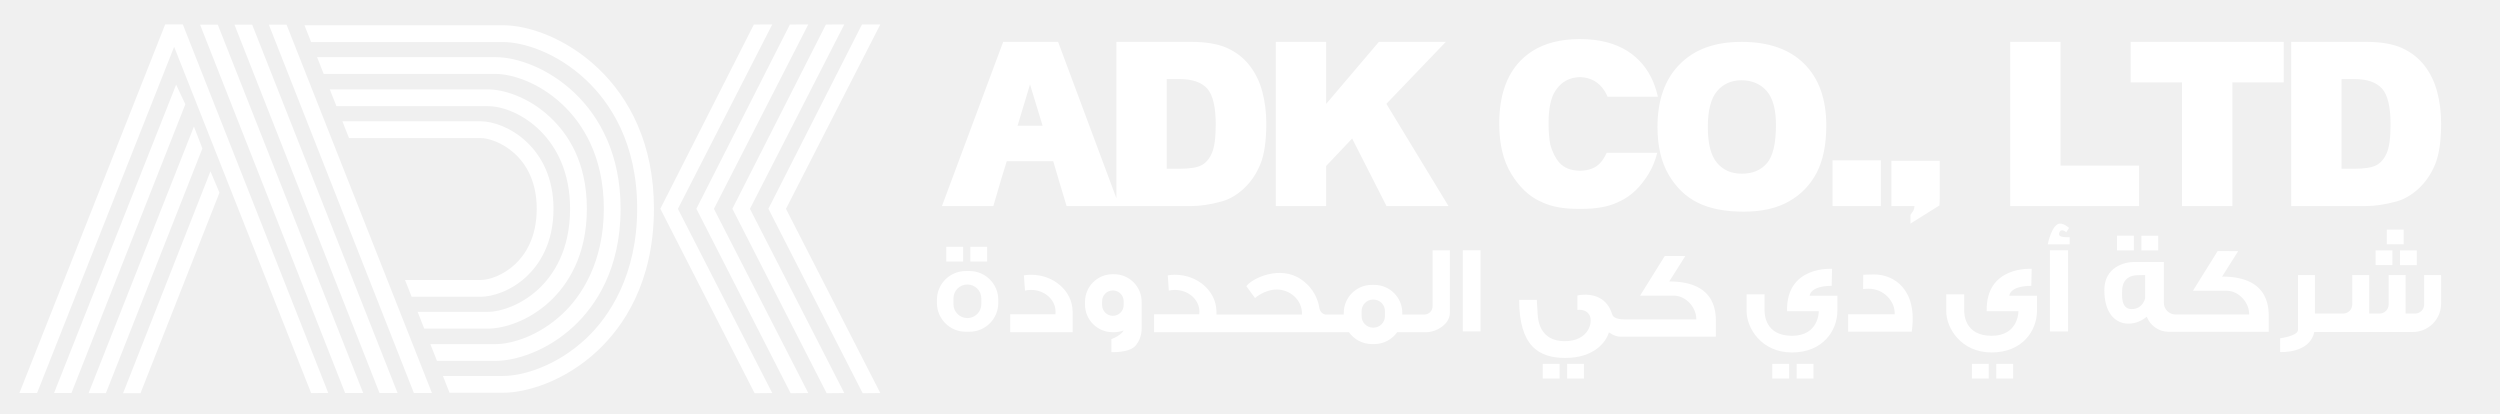
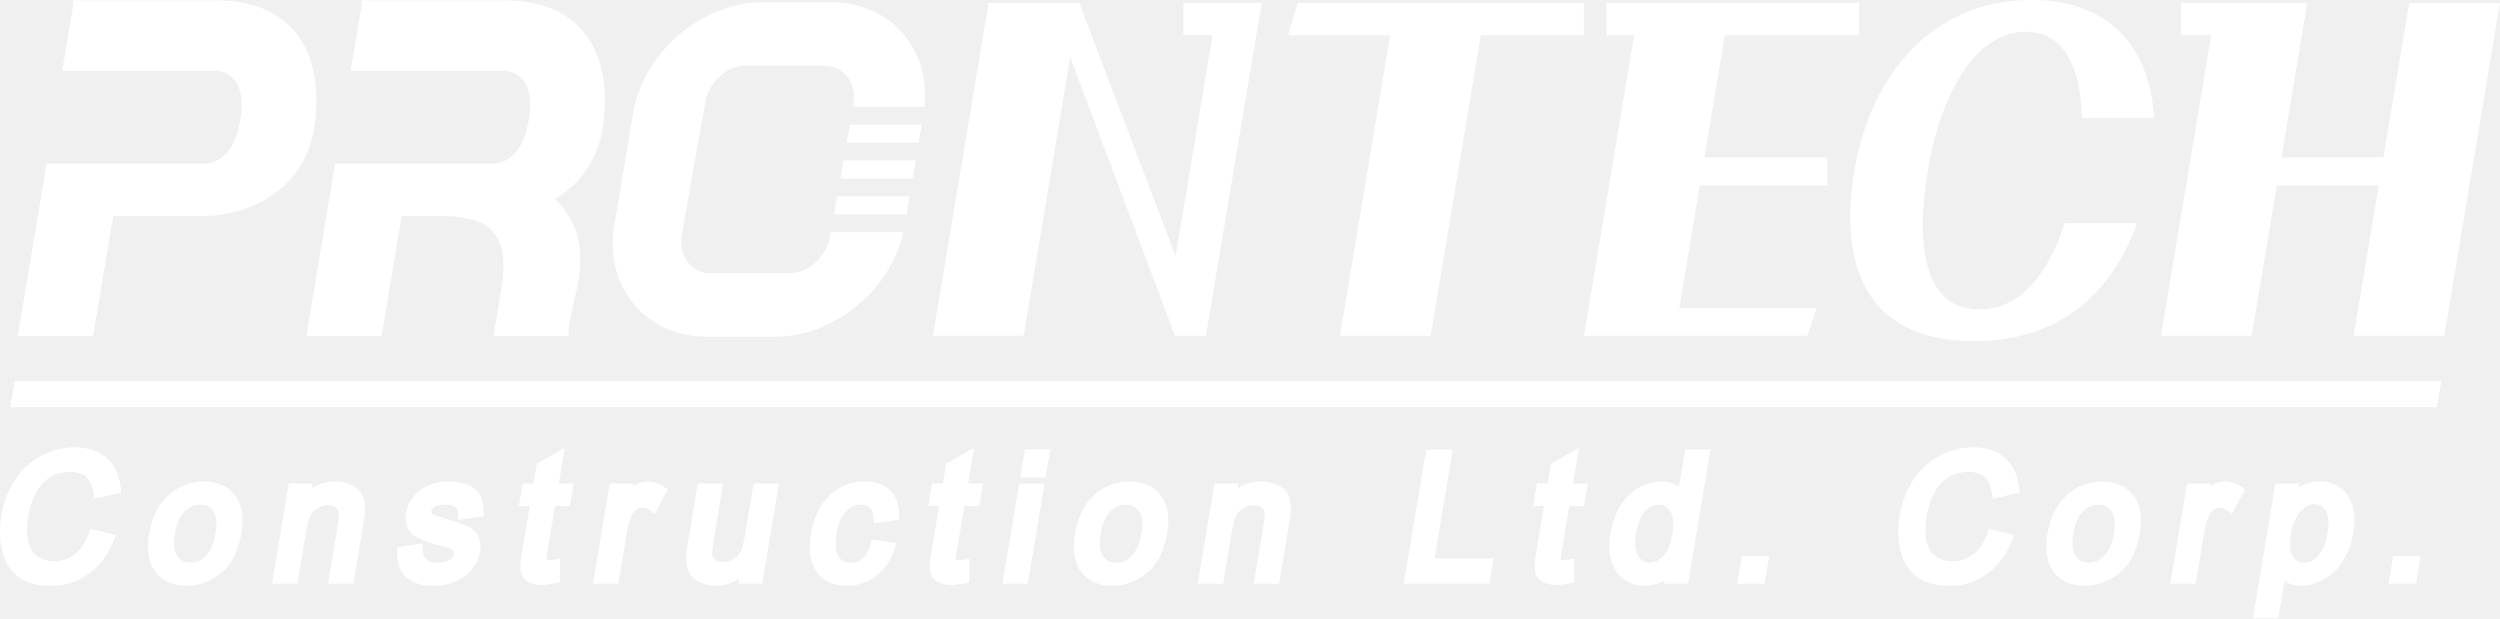
- <svg xmlns="http://www.w3.org/2000/svg" id="Layer_1" data-name="Layer 1" viewBox="0 0 1639.76 271.06">
+ <svg xmlns="http://www.w3.org/2000/svg" id="Layer_1" data-name="Layer 1" viewBox="0 0 2608.3 644.84">
  <defs>
    <style>
      .cls-1 {
        fill: #fff;
      }
    </style>
  </defs>
-   <path class="cls-1" d="M553.77,16.05l-12.05.03-61.35,120.84,61.83,120.99,11.57-.11-61.88-120.82,61.88-120.94ZM506.52,16.05l-12.05.03-61.35,120.84,61.83,120.99,11.57-.11-61.88-120.82,61.88-120.94ZM565.35,16.08l-61.35,120.84,61.83,120.99,11.57-.11-61.88-120.82,61.88-120.94-12.05.03ZM530.15,16.05l-12.05.03-61.35,120.84,61.83,120.99,11.57-.11-61.88-120.82,61.88-120.94ZM337.81,173.36c-7.61,7.11-16.82,10.29-22.57,10.29h-49.58l4.34,11h45.24c7.33,0,19.61-3.47,30.08-13.25,8.08-7.56,17.72-21.39,17.72-44.42,0-40.59-31.18-57.44-47.87-57.44h-90.61l4.34,11h86.27c9.84,0,36.87,11.01,36.87,46.44,0,19.08-7.74,30.32-14.23,36.38ZM80.72,257.91h11.43l51.8-131.52-5.91-14.02-57.31,145.54ZM127.2,83l-69.1,174.87h11.36l63.28-160.5-5.54-14.38ZM108.35,16L12.73,257.79h11.59L114.22,30.71l89.85,227.12,11.23-.09L119.91,16h-11.56ZM115.53,55.55l-80.08,202.23h11.41L121.57,68.39l-6.04-12.84ZM131.22,16.17l95.14,241.61h11.85L142.84,16.17h-11.62ZM176.33,16.17l95.14,241.61h11.85L187.95,16.17h-11.62ZM320.13,215.55c9.88,0,26.45-4.71,40.65-17.98,11.01-10.29,24.14-29.16,24.14-60.64s-13-49.56-23.91-59.9c-14.33-13.58-31.03-18.4-40.97-18.4h-103.72l4.34,11h99.38c18.79,0,53.88,19.74,53.88,67.3,0,27.53-11.23,43.8-20.65,52.6-11.1,10.37-24.64,15.01-33.14,15.01h-46.21l4.34,11h41.87ZM329.82,16.57h-130.11l4.34,11h125.76c13.07,0,35.27,6.58,54.84,25.12,15.18,14.38,33.27,40.65,33.27,84.14s-18.25,70.94-33.56,85.25c-19.37,18.1-41.42,24.52-54.41,24.52h-39.44l4.34,11h35.1c14.99,0,40.21-7.2,61.92-27.49,16.9-15.79,37.05-44.8,37.05-93.29,0-84.99-64.55-120.27-99.11-120.27ZM153.78,16.17l95.14,241.61h11.85L165.4,16.17h-11.62ZM376.42,213.94c13.97-13.06,30.63-37.02,30.63-77.06,0-70.24-53.46-99.4-82.09-99.4h-116.99l4.34,11h112.65c10.51,0,28.38,5.31,44.18,20.28,12.27,11.63,26.91,32.89,26.91,68.12s-14.76,57.45-27.14,69.02c-15.64,14.61-33.38,19.8-43.83,19.8h-42.81l4.34,11h38.47c12.45,0,33.37-5.96,51.34-22.76ZM1293.39,248.28h11.04v-9.63h-11.04v9.63ZM748.81,199.82s0-.01,0-.02v-1.85c0-9.99-8.1-18.09-18.09-18.09h-.97c-9.99,0-18.09,8.1-18.09,18.09v1.85c0,9.99,8.1,18.09,18.09,18.09h.97c2.22,0,4.33-.42,6.29-1.15v.02s-1.51,3.18-8.03,5.67v8.51s12.06.74,16.16-4.6c4.11-5.34,3.69-10.38,3.67-12.95-.01-2.18,0-10.96,0-13.59ZM737.01,200.07c0,3.91-3.17,7.07-7.07,7.07s-7.07-3.17-7.07-7.07v-2.5c0-3.91,3.17-7.07,7.07-7.07s7.07,3.17,7.07,7.07v2.5ZM1332.34,187.49l.25-11.17s-30.25-2.2-29.51,27.81h20.82s.18,16.12-17.58,16.12-18-14.37-18-16.69v-10.51h-11.77v11.15c0,10.82,9.58,26.98,29.77,26.98s29.77-14.27,29.77-27.45v-9.76h-18.18s.11-6.48,14.44-6.48ZM1309.37,248.29h11.04v-9.63h-11.04v9.63ZM1201.4,187.49l.25-11.17s-30.25-2.2-29.51,27.81h20.82s.18,16.12-17.58,16.12-18-14.37-18-16.69v-10.51h-11.77v11.15c0,10.82,9.58,26.98,29.77,26.98s29.77-14.27,29.77-27.45v-9.76h-18.18s.11-6.48,14.44-6.48ZM1178.44,248.29h11.04v-9.63h-11.04v9.63ZM1229.23,180.02c-3.23,0-7.12.21-7.12.21l-.1,9.33s2.84-.18,3.4-.18c10.38-.14,17.79,8.59,17.31,16.75h-30.54v11.43h41.72c4.07-27.48-11.48-37.57-24.68-37.55ZM1585.19,164.25h-11.04v9.63h11.04v-9.63ZM1344.56,217.39h11.89v-53.23h-11.89v53.23ZM1415.59,164.23v-9.63h-11.04v9.63h11.04ZM1558.16,173.87h11.04v-9.63h-11.04v9.63ZM1457.5,181.38l10.53-16.66-13.46-.05-16.21,26.02h21.96c8.3,0,15.09,7.95,14.91,15.58h-48.28c-4.24,0-7.68-3.44-7.68-7.68v-26.76h-19.68c-5.98,0-19.26,3.3-19.34,18.25-.08,15.14,7.13,22.34,16.03,22.2,4.88-.08,8.92-2.14,11.78-4.55,2.24,5.79,7.85,9.9,14.43,9.9h65.57v-7.87c0-5.73,1.89-28.36-30.57-28.36ZM1407.01,195.79s-.04-.02-.04-.02c0,0-1.49,6.96-8.8,6.96s-6.26-9.46-6.26-11.96.59-10.03,10.1-10.26c2.11-.05,3.73-.09,5.01-.12v15.39ZM1350.82,152.34c1.26-2.89,4.44,0,4.44,0l1.85-2.85s-3.11-2.84-5.85-2.83c-5.48.02-8.13,13.58-8.13,13.58h14.37v-4.64h-1.74c-3.93-.07-6.06-.72-4.95-3.26ZM1399.6,164.22v-9.63h-11.04v9.63h11.04ZM939.62,200.93c0,2.97-2.41,5.37-5.37,5.37h-14.48v-1.06c0-10.15-8.23-18.38-18.38-18.38h-1.63c-10.15,0-18.38,8.23-18.38,18.38v1.06h-12.11c-3.58-.77-3.94-4.55-3.94-4.55h0c-.79-4.86-3.43-12.69-12.05-18.59-13.44-9.2-31.58-1.02-35.8,4.53l5.68,7.8s6.28-5.66,14.5-5.59c8.22.07,16.66,6.62,16.29,16.4h-56.07v-2.27h-.02c-.25-13.18-12.35-23.82-27.26-23.82-1.6,0-3.15.15-4.67.38l.72,10.01c1.27-.28,2.58-.45,3.95-.45,8.89,0,16.1,6.4,16.1,14.29,0,.58-.05,1.14-.12,1.7h-29.62v11.76h127.83c3.33,4.7,8.8,7.77,14.99,7.77h1.63c6.19,0,11.66-3.07,14.99-7.77h19.1c6.26,0,15.47-5.01,15.47-12.72v-40.98h-11.34v36.73ZM908.39,207.34c0,4.18-3.39,7.57-7.57,7.57h-.17c-4.18,0-7.57-3.39-7.57-7.57v-3.29c0-4.18,3.39-7.57,7.57-7.57h.17c4.18,0,7.57,3.39,7.57,7.57v3.29ZM959.46,217.37h11.63v-53.21h-11.63v53.21ZM636.44,161.89v9.63h11.04v-9.63h-11.04ZM676.25,180.21c-1.6,0-3.15.15-4.67.38l.72,10.01c1.27-.28,2.58-.45,3.95-.45,8.89,0,16.1,6.4,16.1,14.29,0,.58-.05,1.14-.12,1.7h-29.62v11.76h40.94v-13.87h-.02c-.25-13.18-12.35-23.82-27.26-23.82ZM620.67,161.89v9.63h11.04v-9.63h-11.04ZM1590.01,199.69c0,3.3-2.67,5.97-5.97,5.97h-6.18v-25.24h-11.13v19.27c0,3.3-2.67,5.97-5.97,5.97h-6.78v-25.24h-11.13v19.27c0,3.3-2.67,5.97-5.97,5.97h-18.49v-25.24h-11.13v35.91c0,4.1-11.71,5.54-11.71,5.54v9.02s19.29,1.26,22.4-13.13h64.6c10.26,0,18.58-8.32,18.58-18.58v-18.76h-11.13v19.27ZM1027.89,248.29h11.04v-9.63h-11.04v9.63ZM1162.45,248.28h11.04v-9.63h-11.04v9.63ZM635.89,177.77h-2.47c-10.43,0-18.89,8.46-18.89,18.89v2.04c0,10.43,8.46,18.89,18.89,18.89h2.47c10.43,0,18.89-8.46,18.89-18.89v-2.04c0-10.43-8.46-18.89-18.89-18.89ZM643.65,199.49c0,5.05-4.09,9.14-9.14,9.14s-9.14-4.09-9.14-9.14v-3.75c0-5.05,4.09-9.14,9.14-9.14s9.14,4.09,9.14,9.14v3.75ZM1576.56,150.6h-11.04v9.63h11.04v-9.63ZM1094.87,184.6l10.53-16.66-13.46-.05-16.21,26.02h21.96c8.3,0,15.09,7.95,14.91,15.58h-46.94c-6.82,0-7.81-2.23-8.2-3.19-.4-.95-2.85-12.66-17.19-13.03-4.26.02-5.65.55-5.65.55v9.48s5.5-1.01,7.94,3.39c2.44,4.4-.31,17.14-16.39,17.09-16.26-.05-17.36-13.97-17.6-17.48s-.57-9.63-.57-9.63h-11.57c0,30.13,12.69,38.1,30.19,38.1,19.38,0,26.89-10.74,28.67-16.79,0,0,3.78,2.85,7.42,2.85h62.72v-7.87c0-5.73,1.89-28.36-30.57-28.36ZM1011.9,248.28h11.04v-9.63h-11.04v9.63ZM1571.55,132.22c5.3-1.42,10.25-4.27,14.87-8.56,4.62-4.28,8.22-9.6,10.82-15.94,2.6-6.34,3.9-15.27,3.9-26.78,0-7.35-.88-14.3-2.62-20.86-1.75-6.56-4.57-12.32-8.46-17.26-3.89-4.95-8.81-8.74-14.76-11.39-5.95-2.64-13.76-3.97-23.43-3.97h-49.05v107.69h49.05c5.88,0,12.44-.98,19.68-2.94ZM1535.83,110.69v-58.84h8.24c8.55,0,14.67,2.11,18.37,6.32,3.69,4.21,5.54,12.02,5.54,23.43,0,8.62-.83,14.85-2.48,18.7-1.65,3.85-3.94,6.54-6.85,8.08-2.91,1.54-7.82,2.31-14.72,2.31h-8.09ZM1431.2,135.15h33.02V54.05h33.67v-26.59h-100.37v26.59h33.67v81.1ZM1240.57,135.15h15.16c-.21,3.02-1.12,3.46-2.66,5.79v5.72l19-11.9c.12-1.51.2-3.05.2-4.68v-24.61h-31.71v29.68ZM1009.85,131.89c.29.14.6.25.9.39.35.18.7.36,1.06.53,6.06,2.79,13.76,4.19,23.12,4.19.47,0,.91-.02,1.37-.03.46,0,.9.03,1.37.03,9.36,0,17.06-1.4,23.12-4.19.36-.17.71-.35,1.06-.53.3-.13.61-.25.9-.39,7.2-3.4,13.41-9.38,18.63-17.95,2.46-4.03,4.32-8.62,5.62-13.72h-33.18c-1.13,2.53-2.46,4.68-4.01,6.43-3.07,3.48-7.59,5.25-13.52,5.35-5.93-.09-10.44-1.87-13.52-5.35-2.53-2.87-4.5-6.79-5.92-11.74-.75-3.91-1.14-8.57-1.14-14.08,0-9.63,1.47-16.7,4.42-21.2,3.77-5.88,9.17-8.88,16.16-9.06,6.99.18,12.38,3.19,16.16,9.06.73,1.12,1.37,2.4,1.92,3.83h33.05c-2.12-9.52-6.11-17.35-12-23.48-6.54-6.81-15.03-11.19-25.44-13.15-.16-.03-.31-.06-.47-.09-2.64-.48-5.4-.8-8.29-.97-.18-.01-.35-.02-.53-.03-1.4-.07-2.82-.12-4.28-.12-.04,0-.08,0-.13,0-.04,0-.08,0-.13,0-1.46,0-2.88.05-4.28.12-.18,0-.36.02-.53.03-2.89.17-5.65.49-8.29.97-.16.03-.31.06-.47.09-10.41,1.96-18.89,6.34-25.44,13.15-9.19,9.57-13.79,23.26-13.79,41.07,0,13.36,2.61,24.32,7.84,32.89,5.22,8.57,11.44,14.55,18.63,17.95ZM694.23,117.38l5.35,17.78h81.72c5.88,0,12.44-.98,19.68-2.94,5.3-1.42,10.25-4.27,14.87-8.56,4.62-4.28,8.22-9.6,10.82-15.94,2.6-6.34,3.9-15.27,3.9-26.78,0-7.35-.88-14.3-2.62-20.86-1.75-6.56-4.57-12.32-8.46-17.26-3.89-4.95-8.81-8.74-14.76-11.39-5.95-2.64-13.76-3.97-23.43-3.97h-49.05v102.58l-38.24-102.58h-36.02l-40.16,107.69h33.71l5.21-17.78,3.59-11.64h30.48l3.42,11.64ZM765.26,51.85h8.24c8.55,0,14.68,2.11,18.37,6.32,3.69,4.21,5.54,12.02,5.54,23.43,0,8.62-.83,14.85-2.48,18.7-1.65,3.85-3.94,6.54-6.85,8.08-2.91,1.54-7.82,2.31-14.72,2.31h-8.09v-58.84ZM667.43,82.45l8.16-27.07,8.25,27.07h-16.41ZM1191.56,113.3c4.2-8.05,6.31-18.38,6.31-30.96,0-17.34-4.81-30.82-14.43-40.44-9.62-9.62-23.32-14.43-41.11-14.43s-30.88,4.9-40.6,14.69c-9.72,9.8-14.58,23.48-14.58,41.06,0,12.59,2.45,23.07,7.36,31.44,4.91,8.37,11.31,14.5,19.21,18.37,7.9,3.87,17.87,5.8,29.92,5.8s21.76-2.24,29.7-6.72c7.94-4.48,14.02-10.75,18.22-18.81ZM1159.01,106.94c-3.89,4.65-9.38,6.98-16.47,6.98s-12.35-2.37-16.36-7.13c-4.01-4.75-6.01-12.56-6.01-23.43s2.02-18.83,6.05-23.58c4.03-4.75,9.38-7.13,16.04-7.13s12.45,2.34,16.51,7.02c4.06,4.68,6.09,12.08,6.09,22.22,0,12.05-1.94,20.4-5.83,25.05ZM869.82,108.87l17.06-18.01,22.53,44.29h40.66l-40.74-67.04,38.99-40.65h-43.91l-34.59,40.7V27.46h-33.02v107.69h33.02v-26.28ZM1403.04,108.64h-51.53V27.46h-33.02v107.69h84.55v-26.52ZM1233.68,105.18h-31.71v29.97h31.71v-29.97Z" />
+   <path class="cls-1" d="M525.75.36h-148.27v4.01l-11.63,69.51h159.91s34.7-1.43,25.88,51.28c-6,35.86-22.62,44.01-35.57,45.56h-166.41l-30.09,179.83h78.56l20.97-125.29h37.63c48.08,0,75.5,12.09,67.01,72.24l-8.88,53.05h78.46l-.04-.07s.09.05.13.07c-1.52-21.32,13.59-52.94,11.94-86.12-1-20.2-9.42-40.47-26.41-56.96,24.15-14.36,44.3-38.15,49.9-74.24C639.33,65.51,615.1.16,525.75.36ZM224.78.36H76.51v4.01l-11.63,69.51h159.91s34.7-1.43,25.88,51.28c-6,35.86-22.62,44.01-35.57,45.56H48.67l-30.09,179.83h78.56l20.97-125.29h62.88c-.02.09-.03.14-.03.14h31.41c43.24,0,104.99-24.44,115.49-92.16C338.37,65.51,314.14.16,224.78.36ZM870.1,223.63h75.88l3.15-18.82h-75.7l-3.33,18.82ZM883.35,148.8h75.15l3.15-18.82h-74.97l-3.33,18.82ZM866.55,2.28h-70.23c-64.32,0-125.2,52.15-135.96,116.47l-19.43,116.1c-10.76,64.32,32.66,116.47,96.98,116.47h70.23c61.85,0,120.5-48.21,134.49-109.11h-75.83l-.5,2.84c-3.31,22.07-22.01,39.97-41.77,39.97h-83.46c-19.76,0-33.1-17.9-29.79-39.97l24.18-136.51c3.31-22.07,22.01-39.97,41.77-39.97h83.46c19.76,0,33.1,17.9,29.79,39.97l-.5,2.84h74.55c6.39-60.89-36.12-109.11-97.97-109.11ZM876.72,186.22h75.52l3.15-18.82h-75.33l-3.33,18.82Z" />
+   <path class="cls-1" d="M776.92,560.09c-1.51,9.01-3.46,13.79-4.84,16.21-1.72,3.03-4.26,5.48-7.53,7.27-3.47,1.9-7.05,2.86-10.63,2.86-3.36,0-6.01-.82-7.88-2.44-1.85-1.61-2.81-3.72-2.99-6.59-.09-1.7.15-5.77,1.79-15.55l9.6-57.38h-26.44l-10.62,63.45c-1.2,7.19-1.73,12.38-1.61,15.86.16,5.38,1.28,10.05,3.33,13.87,2.14,4,5.82,7.3,10.93,9.82,4.94,2.43,10.55,3.67,16.68,3.67,8.89,0,17.11-2.49,24.53-7.43l-.89,5.31h24.82l17.49-104.54h-26.44l-9.31,55.62ZM578.84,583.85c-2.53.36-4.62.56-6.04.56-1.77,0-2.28-.31-2.29-.31-.23-.16-.31-.29-.36-.46-.02-.25-.11-1.77.7-6.64l8.22-49.14h15.47l3.91-23.38h-15.47l6.2-37.07-29.1,16.38-3.46,20.7h-11.29l-3.91,23.38h11.29l-8.08,48.26c-1.76,10.5-2.13,17.13-1.17,20.86,1.04,4.07,3.44,7.36,7.14,9.78,3.54,2.32,8.66,3.5,15.22,3.5,3.8,0,8.19-.52,13.05-1.53l5.29-1.1.21-24.56-5.54.8ZM675.47,502.36c-4.74,0-9.37,1.41-13.76,4.18-.4.25-.81.53-1.21.82l.48-2.89h-24.9l-17.49,104.54h26.44l9.12-54.47c1.02-6.11,2.76-11.79,5.14-16.86,1.22-2.58,2.85-4.57,4.83-5.94,1.95-1.34,3.85-1.96,6-1.96,2.72,0,5.4.88,7.97,2.63l5.19,3.52,13.32-25.23-3.34-2.38c-5.57-3.96-11.55-5.97-17.78-5.97ZM1045.9,609.02h26.44l17.49-104.54h-26.44l-17.49,104.54ZM908.11,568.5c-2.01,6.6-4.84,11.42-8.41,14.33-3.53,2.88-7.36,4.22-12.05,4.22-5.92,0-10.03-2.07-12.93-6.52-3-4.59-3.61-12.84-1.76-23.87,1.84-10.98,5.17-18.92,9.91-23.59,4.58-4.52,9.6-6.63,15.79-6.63,3.83,0,6.67,1.08,8.92,3.39,2.31,2.37,3.63,6.15,3.94,11.24l.3,5.05,26.37-4.08-.11-5.58c-.21-10.72-3.5-19.18-9.78-25.14-6.26-5.94-15.07-8.95-26.2-8.95-8.74,0-17.32,2.15-25.48,6.4-8.41,4.38-15.3,10.99-20.47,19.66-4.91,8.23-8.31,17.88-10.12,28.68-2.84,16.95-.78,30.3,6.12,39.66,7.01,9.53,17.67,14.37,31.66,14.37,11.27,0,21.54-3.54,30.53-10.51,8.92-6.92,15.4-16.51,19.25-28.51l1.79-5.57-25.6-3.5-1.66,5.46ZM1005.9,583.85c-2.53.36-4.62.56-6.04.56-1.77,0-2.29-.31-2.29-.31-.23-.16-.31-.29-.36-.46-.02-.25-.11-1.78.7-6.64l8.22-49.14h15.47l3.91-23.38h-15.47l6.2-37.07-29.1,16.38-3.46,20.7h-11.29l-3.91,23.38h11.29l-8.08,48.26c-1.76,10.5-2.13,17.13-1.17,20.86,1.04,4.07,3.44,7.36,7.14,9.78,3.54,2.32,8.66,3.5,15.22,3.5,3.8,0,8.19-.52,13.05-1.53l5.29-1.1.21-24.56-5.54.8ZM488.2,549.09h0c-4.2-2.01-11.7-4.58-22.25-7.62-8.95-2.64-11.6-3.55-12.38-3.86-1.56-.7-2.64-1.53-3.16-2.45-.41-.68-.52-1.34-.38-2.19.17-1.01.68-2.4,3.14-4.13,1.28-.9,4.55-2.41,12.09-2.41,4.64,0,7.97.94,9.91,2.79,1.92,1.83,2.77,4.31,2.68,7.78l-.14,5.46,26.71-3.66.04-5.56c.05-6.86-1.11-12.52-3.44-16.81-2.44-4.48-6.69-8.02-12.65-10.53-5.61-2.36-12.4-3.55-20.19-3.55-5.25,0-10.39.72-15.27,2.13-4.98,1.45-9.16,3.3-12.36,5.45-4.34,2.84-8.04,6.45-10.99,10.74-2.98,4.33-4.93,9.09-5.77,14.13-.93,5.57-.4,10.74,1.58,15.37,2.01,4.7,5.51,8.41,10.39,11.03,4.34,2.33,11.93,4.95,23.18,8.01,10.62,2.88,12.91,4.34,13.24,4.59,1.33,1.02,1.75,2.15,1.46,3.88-.4,2.4-1.72,4.32-4.27,6.26-2.67,2.03-7.04,3.1-12.63,3.1s-9.71-1.24-12.16-3.69c-2.42-2.42-3.57-6.12-3.42-10.99l.18-5.62-27.04,4.26.03,5.5c.06,11.22,3.25,19.9,9.48,25.79,6.19,5.85,15.94,8.82,28.99,8.82,7.88,0,15.33-1.45,22.15-4.32,7.11-2.99,12.99-7.32,17.48-12.88,4.49-5.55,7.3-11.57,8.36-17.9,1.09-6.49.47-12.09-1.83-16.65-2.28-4.5-5.9-7.96-10.75-10.28ZM212.84,502.36c-12.57,0-24.07,3.96-34.21,11.79-12.1,9.39-19.84,23.72-23,42.59-2.87,17.16-.67,30.63,6.54,40.04,7.29,9.52,18.21,14.34,32.46,14.34,8.86,0,17.52-2.17,25.74-6.45,8.35-4.34,15.27-10.52,20.57-18.36,5.17-7.65,8.88-18.04,11.03-30.89,2.72-16.23.39-29.25-6.91-38.69-7.38-9.54-18.22-14.37-32.23-14.37ZM214.69,580.02c-4.86,4.79-9.96,7.03-16.02,7.03s-10.51-2.22-13.77-6.99c-3.35-4.9-4.16-12.74-2.39-23.31,1.77-10.56,5.19-18.39,10.17-23.26,4.86-4.75,9.98-6.96,16.12-6.96s10.36,2.23,13.65,7c3.38,4.9,4.23,12.53,2.53,22.68-1.82,10.86-5.28,18.87-10.28,23.8ZM92.57,557.1c-3.62,9.59-8.62,16.82-14.87,21.5-6.15,4.61-13.27,6.95-21.16,6.95-6.56,0-12.45-1.77-17.51-5.25-4.9-3.38-8.14-8.63-9.62-15.61-1.59-7.52-1.53-16.53.18-26.78,1.32-7.89,3.85-15.64,7.52-23.06,3.39-6.86,8.24-12.38,14.4-16.41,6.14-4.02,13.51-6.06,21.89-6.06,7.08,0,12.67,1.77,16.59,5.27,3.99,3.56,6.61,9.54,7.78,17.78l.71,4.96,28.05-6.54-.63-5.52c-1.5-13.03-6.44-23.33-14.7-30.61-8.28-7.3-19.43-11-33.16-11-11.97,0-23.59,2.86-34.53,8.5-11.1,5.72-20.43,14.18-27.73,25.15-7.15,10.73-11.98,23.39-14.36,37.63-2.17,12.99-1.87,25.34.9,36.7,2.86,11.72,8.52,20.84,16.83,27.1,8.3,6.26,19.89,9.43,34.46,9.43s27.31-4.14,38.68-12.29c11.3-8.1,20.21-19.89,26.5-35.04l2.2-5.3-26.29-7.15-2.14,5.67ZM377.61,515.74h0c-2.17-4.12-5.86-7.44-10.96-9.87-4.88-2.33-10.52-3.51-16.73-3.51-9.06,0-17.28,2.37-24.55,7.06l.83-4.94h-24.9l-17.49,104.54h26.44l9.47-56.59c2.14-12.81,5.92-18.1,8.7-20.28,4.25-3.32,9-5.01,14.11-5.01,3.03,0,5.54.68,7.46,2.02,1.82,1.27,2.87,2.84,3.3,4.91.36,1.76.55,5.37-.65,12.54l-10.44,62.4h26.44l10.54-63.01c1.32-7.86,1.89-13.1,1.8-16.5-.18-5.24-1.31-9.87-3.36-13.76ZM1064.44,498.18h26.44l4.9-29.28h-26.44l-4.9,29.28ZM1751.71,507.95c-.64-.47-1.31-.91-2-1.33-4.61-2.83-10.2-4.26-16.59-4.26-8.55,0-16.8,2.36-24.51,7.01-7.74,4.66-14.13,11.4-19,20.02-4.64,8.22-7.84,17.45-9.51,27.44-1.73,10.31-1.44,19.63.86,27.68,2.36,8.28,6.66,14.84,12.78,19.51,6.18,4.72,13.54,7.11,21.87,7.11,7.65,0,14.61-1.9,20.81-5.66l-.59,3.55h25.33l23.45-140.11h-26.36l-6.53,39.04ZM1735.07,580.55h0c-4.42,4.43-8.86,6.5-13.98,6.5s-8.85-2.19-11.95-6.89c-3.22-4.88-3.95-12.73-2.18-23.33,1.85-11.04,5.1-19.03,9.65-23.76,4.31-4.47,8.73-6.55,13.92-6.55s9.25,2.19,12.23,6.91c3.13,4.95,3.75,13.27,1.83,24.72-1.71,10.24-4.92,17.78-9.53,22.4ZM1812.45,609.02h28.58l4.87-29.1h-28.58l-4.87,29.1ZM2193.44,502.36c-12.57,0-24.07,3.96-34.21,11.79-12.1,9.39-19.84,23.72-23,42.59-2.87,17.16-.67,30.63,6.54,40.04,7.29,9.52,18.21,14.34,32.46,14.34,8.86,0,17.52-2.17,25.74-6.45,8.35-4.34,15.27-10.52,20.57-18.36,5.17-7.65,8.88-18.04,11.03-30.89,2.72-16.23.39-29.25-6.91-38.69-7.38-9.54-18.22-14.37-32.23-14.37ZM2195.3,580.02c-4.87,4.79-9.96,7.03-16.03,7.03s-10.51-2.22-13.77-6.99c-3.35-4.9-4.16-12.74-2.39-23.31,1.77-10.56,5.19-18.39,10.17-23.26,4.86-4.75,9.98-6.96,16.12-6.96s10.36,2.23,13.65,7c3.38,4.9,4.23,12.53,2.53,22.68-1.82,10.86-5.28,18.87-10.28,23.8ZM2442.7,509.51h0c-6.05-4.74-13.61-7.15-22.47-7.15-6.88,0-13.13,1.44-18.59,4.29-1.09.57-2.18,1.2-3.25,1.89l.68-4.06h-25.07l-23.49,140.37h26.44l6.5-38.83c.55.38,1.11.74,1.68,1.09,4.43,2.67,9.74,4.02,15.79,4.02,8.05,0,16.19-2.35,24.2-6.99,8.04-4.66,14.76-11.41,19.97-20.05,5.02-8.32,8.43-17.76,10.15-28.04,1.61-9.59,1.45-18.57-.47-26.67-2-8.46-6.06-15.15-12.08-19.86ZM2418.37,580.14h0c-4.64,4.71-9.23,6.91-14.45,6.91s-8.86-2.1-11.81-6.61c-3.09-4.71-3.75-12.5-1.96-23.16,1.79-10.69,5.28-18.78,10.38-24.06,4.88-5.04,9.43-7.39,14.32-7.39s8.65,2.17,11.6,6.82c3.11,4.9,3.79,12.74,2.02,23.3-1.86,11.13-5.26,19.27-10.11,24.19ZM2073.18,557.1c-3.62,9.59-8.62,16.82-14.87,21.5-6.15,4.61-13.27,6.95-21.16,6.95-6.56,0-12.45-1.77-17.51-5.25-4.9-3.38-8.14-8.63-9.62-15.61-1.59-7.52-1.53-16.53.18-26.78,1.32-7.89,3.85-15.65,7.52-23.06,3.39-6.86,8.24-12.38,14.4-16.41,6.14-4.02,13.51-6.06,21.89-6.06,7.08,0,12.67,1.77,16.59,5.27,3.99,3.56,6.61,9.54,7.78,17.78l.71,4.96,28.04-6.54-.63-5.52c-1.5-13.03-6.44-23.33-14.7-30.61-8.28-7.3-19.43-11-33.16-11-11.97,0-23.59,2.86-34.53,8.5-11.1,5.72-20.43,14.18-27.73,25.15-7.15,10.73-11.98,23.39-14.36,37.63-2.17,12.99-1.87,25.34.9,36.7,2.86,11.72,8.52,20.84,16.83,27.1,8.3,6.26,19.89,9.43,34.46,9.43s27.31-4.14,38.68-12.29c11.3-8.1,20.21-19.89,26.5-35.04l2.2-5.3-26.29-7.15-2.14,5.67ZM2321.11,502.36c-4.74,0-9.37,1.41-13.76,4.18-.4.25-.81.53-1.21.82l.48-2.89h-24.9l-17.49,104.54h26.44l9.12-54.47c1.02-6.12,2.76-11.79,5.14-16.86,1.22-2.57,2.85-4.57,4.83-5.94,1.95-1.34,3.85-1.96,6-1.96,2.72,0,5.4.88,7.97,2.63l5.19,3.51,13.32-25.23-3.34-2.37c-5.57-3.96-11.55-5.97-17.78-5.97ZM2496.9,579.92l-4.87,29.1h28.58l4.87-29.1h-28.58ZM1178.73,502.36c-12.57,0-24.07,3.96-34.21,11.79-12.1,9.39-19.84,23.72-23,42.59-2.87,17.16-.67,30.63,6.54,40.04,7.29,9.52,18.21,14.34,32.46,14.34,8.86,0,17.52-2.17,25.74-6.45,8.35-4.34,15.27-10.52,20.57-18.36,5.17-7.65,8.88-18.04,11.03-30.89,2.72-16.23.39-29.25-6.91-38.69-7.38-9.54-18.22-14.37-32.23-14.37ZM1180.58,580.02c-4.86,4.79-9.96,7.03-16.02,7.03s-10.51-2.22-13.77-6.99c-3.35-4.9-4.16-12.74-2.39-23.31,1.77-10.56,5.19-18.39,10.17-23.26,4.86-4.75,9.98-6.96,16.12-6.96s10.36,2.23,13.65,7c3.38,4.9,4.23,12.53,2.53,22.68-1.82,10.86-5.28,18.87-10.28,23.8ZM1515.67,468.91h-27.64l-23.45,140.11h89.37l4.4-26.28h-61.73l19.05-113.83ZM1637.01,583.85c-2.53.36-4.62.56-6.04.56-1.77,0-2.28-.31-2.29-.31-.23-.16-.31-.29-.37-.47-.02-.25-.11-1.78.7-6.63l8.22-49.14h15.47l3.91-23.38h-15.47l6.2-37.07-29.1,16.38-3.46,20.7h-11.29l-3.91,23.38h11.29l-8.08,48.26c-1.76,10.5-2.13,17.13-1.17,20.86,1.04,4.07,3.44,7.36,7.14,9.78,3.54,2.32,8.66,3.5,15.22,3.5,3.8,0,8.19-.52,13.05-1.53l5.29-1.1.21-24.56-5.54.8ZM1343.5,515.74h0c-2.17-4.12-5.86-7.44-10.96-9.87-4.89-2.33-10.52-3.51-16.73-3.51-9.06,0-17.28,2.37-24.55,7.06l.83-4.94h-24.9l-17.49,104.54h26.44l9.47-56.59c2.14-12.81,5.92-18.1,8.7-20.28,4.25-3.32,9-5.01,14.11-5.01,3.03,0,5.54.68,7.46,2.02,1.82,1.28,2.87,2.84,3.3,4.91.36,1.76.55,5.37-.65,12.54l-10.44,62.4h26.44l10.54-63.01c1.32-7.86,1.89-13.1,1.8-16.5-.18-5.24-1.31-9.87-3.36-13.76Z" />
+   <path class="cls-1" d="M1799.61,36.78h140V3.08h-263.53v33.7h28.89l-52.48,313.6h233.28l9.85-29.17h-143.61l21.36-127.67h133.1v-29.17h-128.22l21.35-127.59ZM2513.66,3.08l-26.99,161.3h-106.41l26.99-161.3h-131.76v33.7h31.49l-52.48,313.6h94.64l26.25-156.84h106.41l-26.25,156.84h94.64L2608.3,3.08h-94.64ZM1270.69,3.08h-35.96v33.65h30.33l-38.55,230.37L1126.03,3.08h-94.64l-58.12,347.3h94.64l48.65-290.74,109.34,290.74h32.3L1316.33,3.08h-45.64ZM1652.49,3.08h-298.59l-10.19,33.7h106.68l-52.48,313.6h94.64l52.48-313.6h107.47V3.08ZM2113.55,33.14c39.78,0,57.81,37.16,58.42,89.91h75.34c-3.99-71.41-44.37-123.05-128.21-123.05-104.15,0-167.92,79.68-184.37,177.97-16.45,98.29,11.87,177.97,124.81,177.97,90.92,0,144.27-51.64,170.2-123.05h-75.55c-17.23,52.75-45.97,89.91-89.1,89.91-56.99,0-67.15-64.84-53.76-144.83,13.39-79.99,49.68-144.83,102.24-144.83Z" />
+   <polygon class="cls-1" points="2542.47 424.76 2546.96 397.88 15.24 397.88 10.74 424.76 2542.47 424.76" />
</svg>
